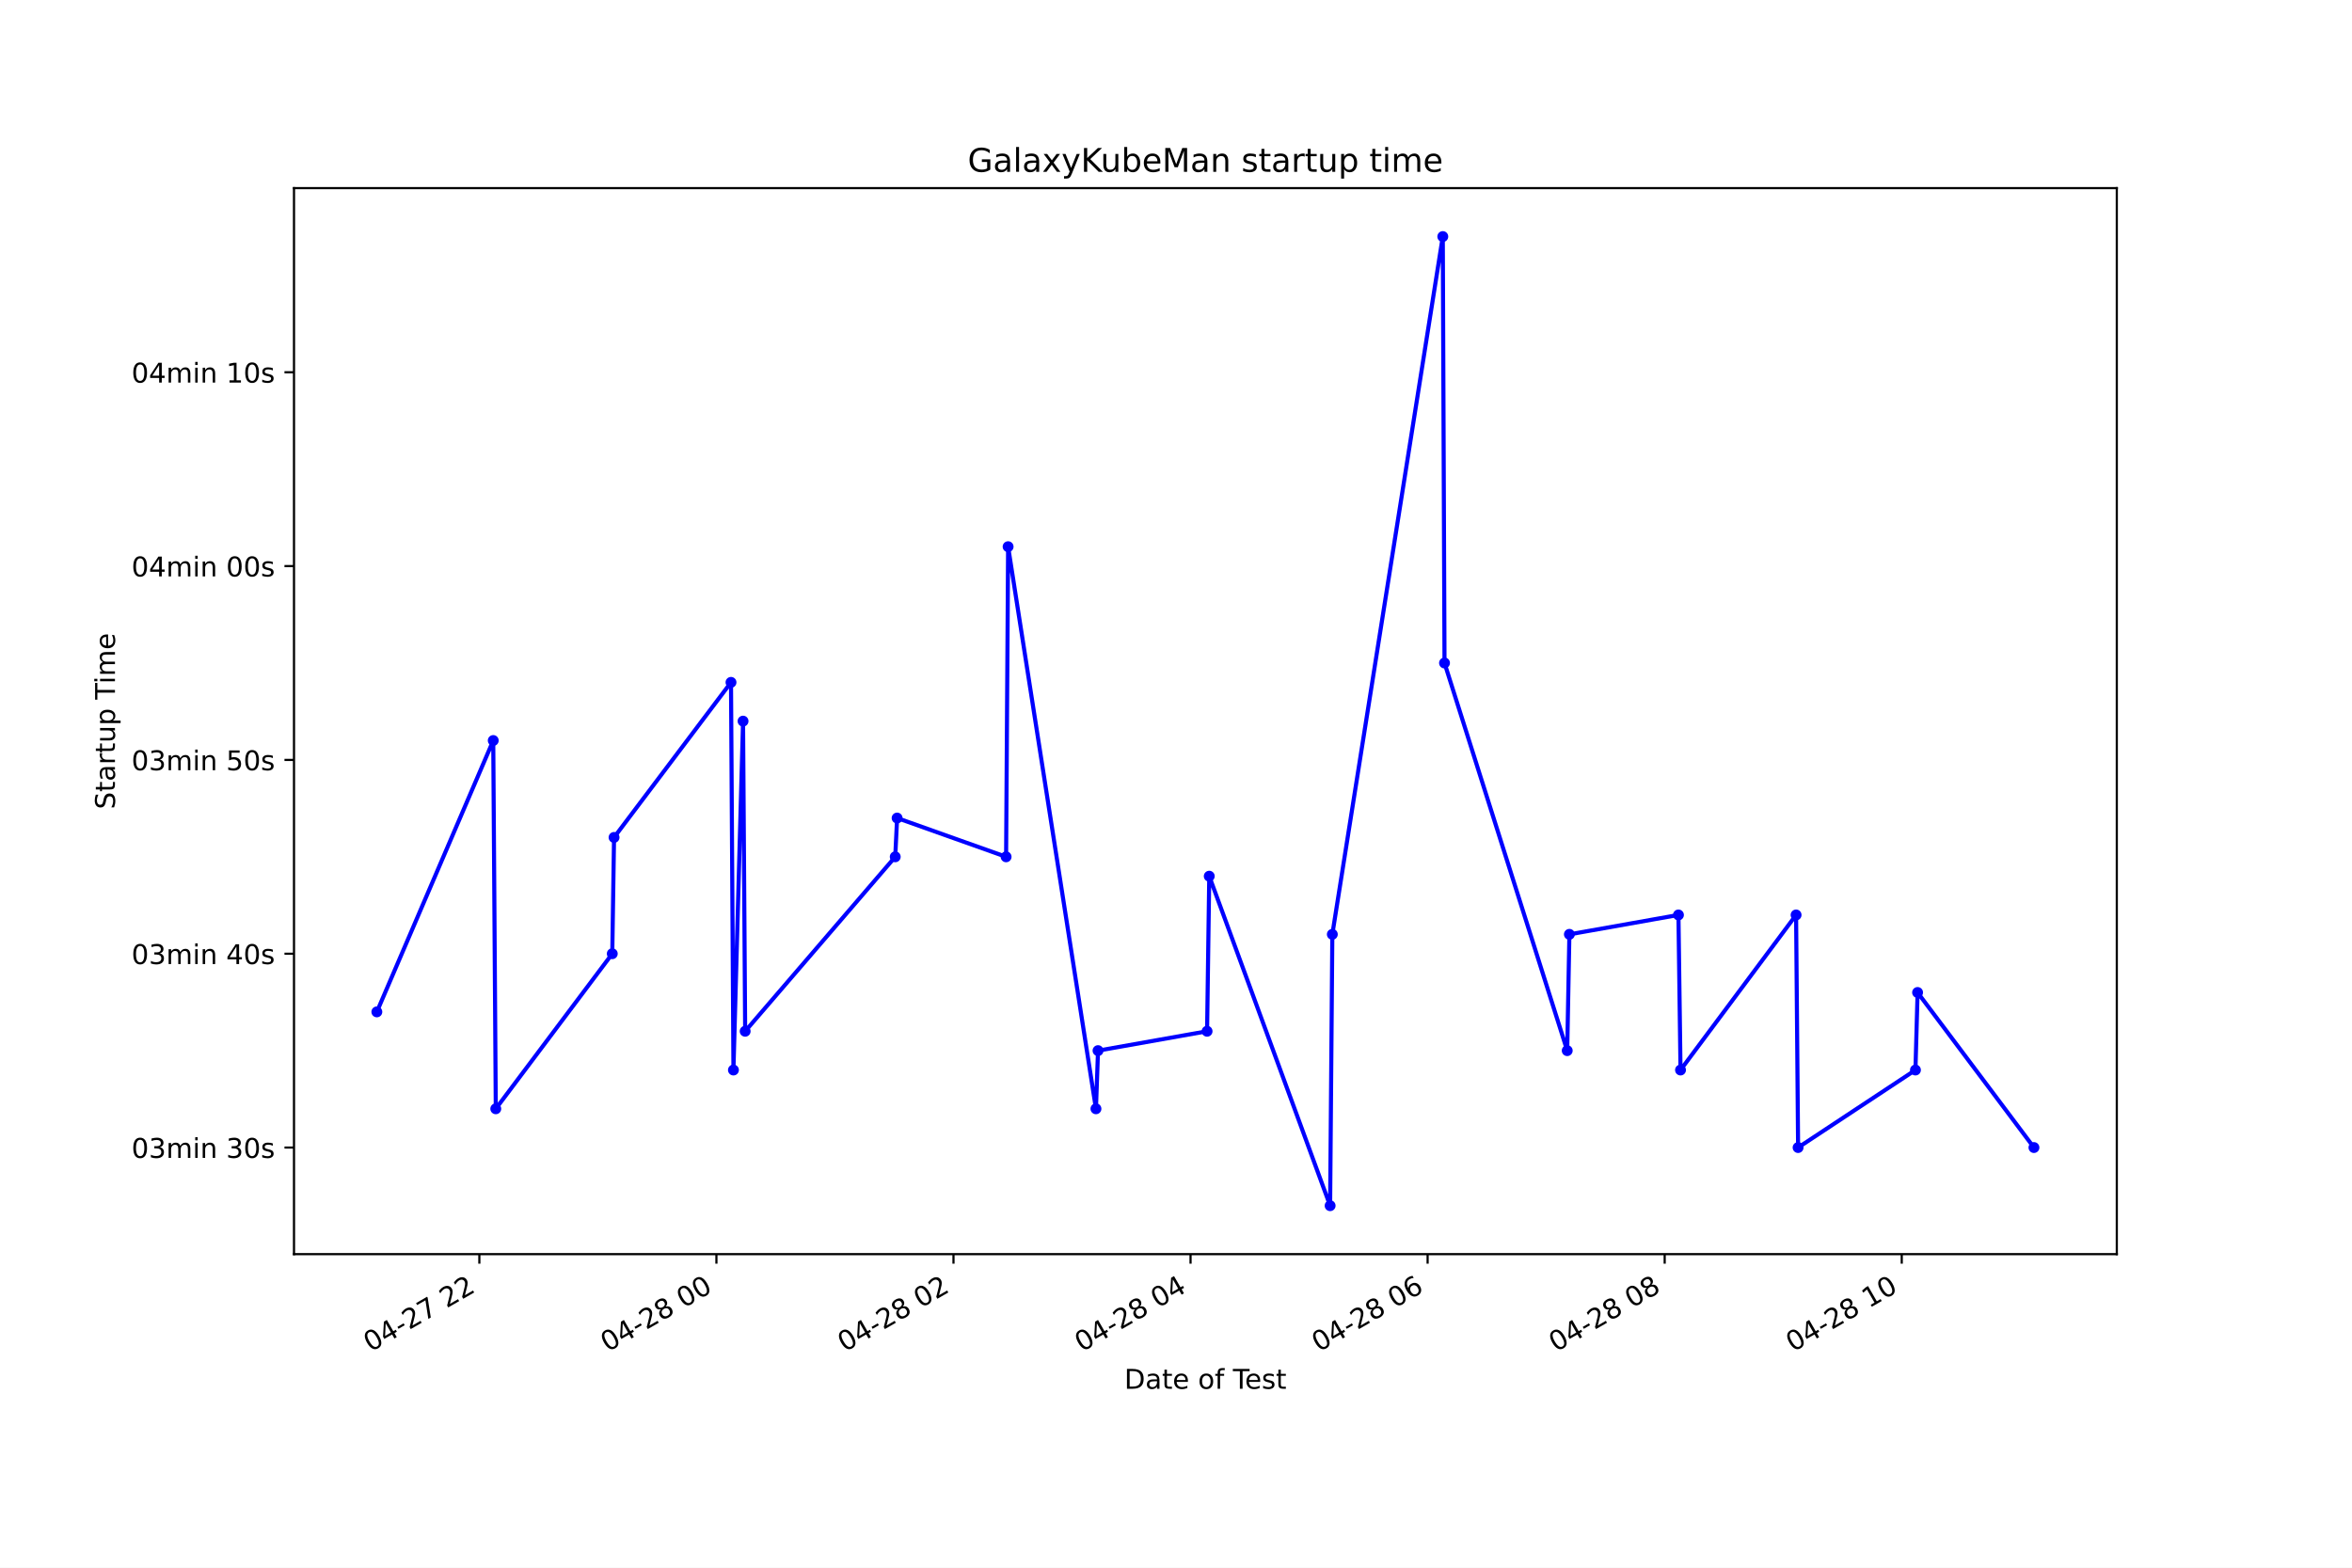
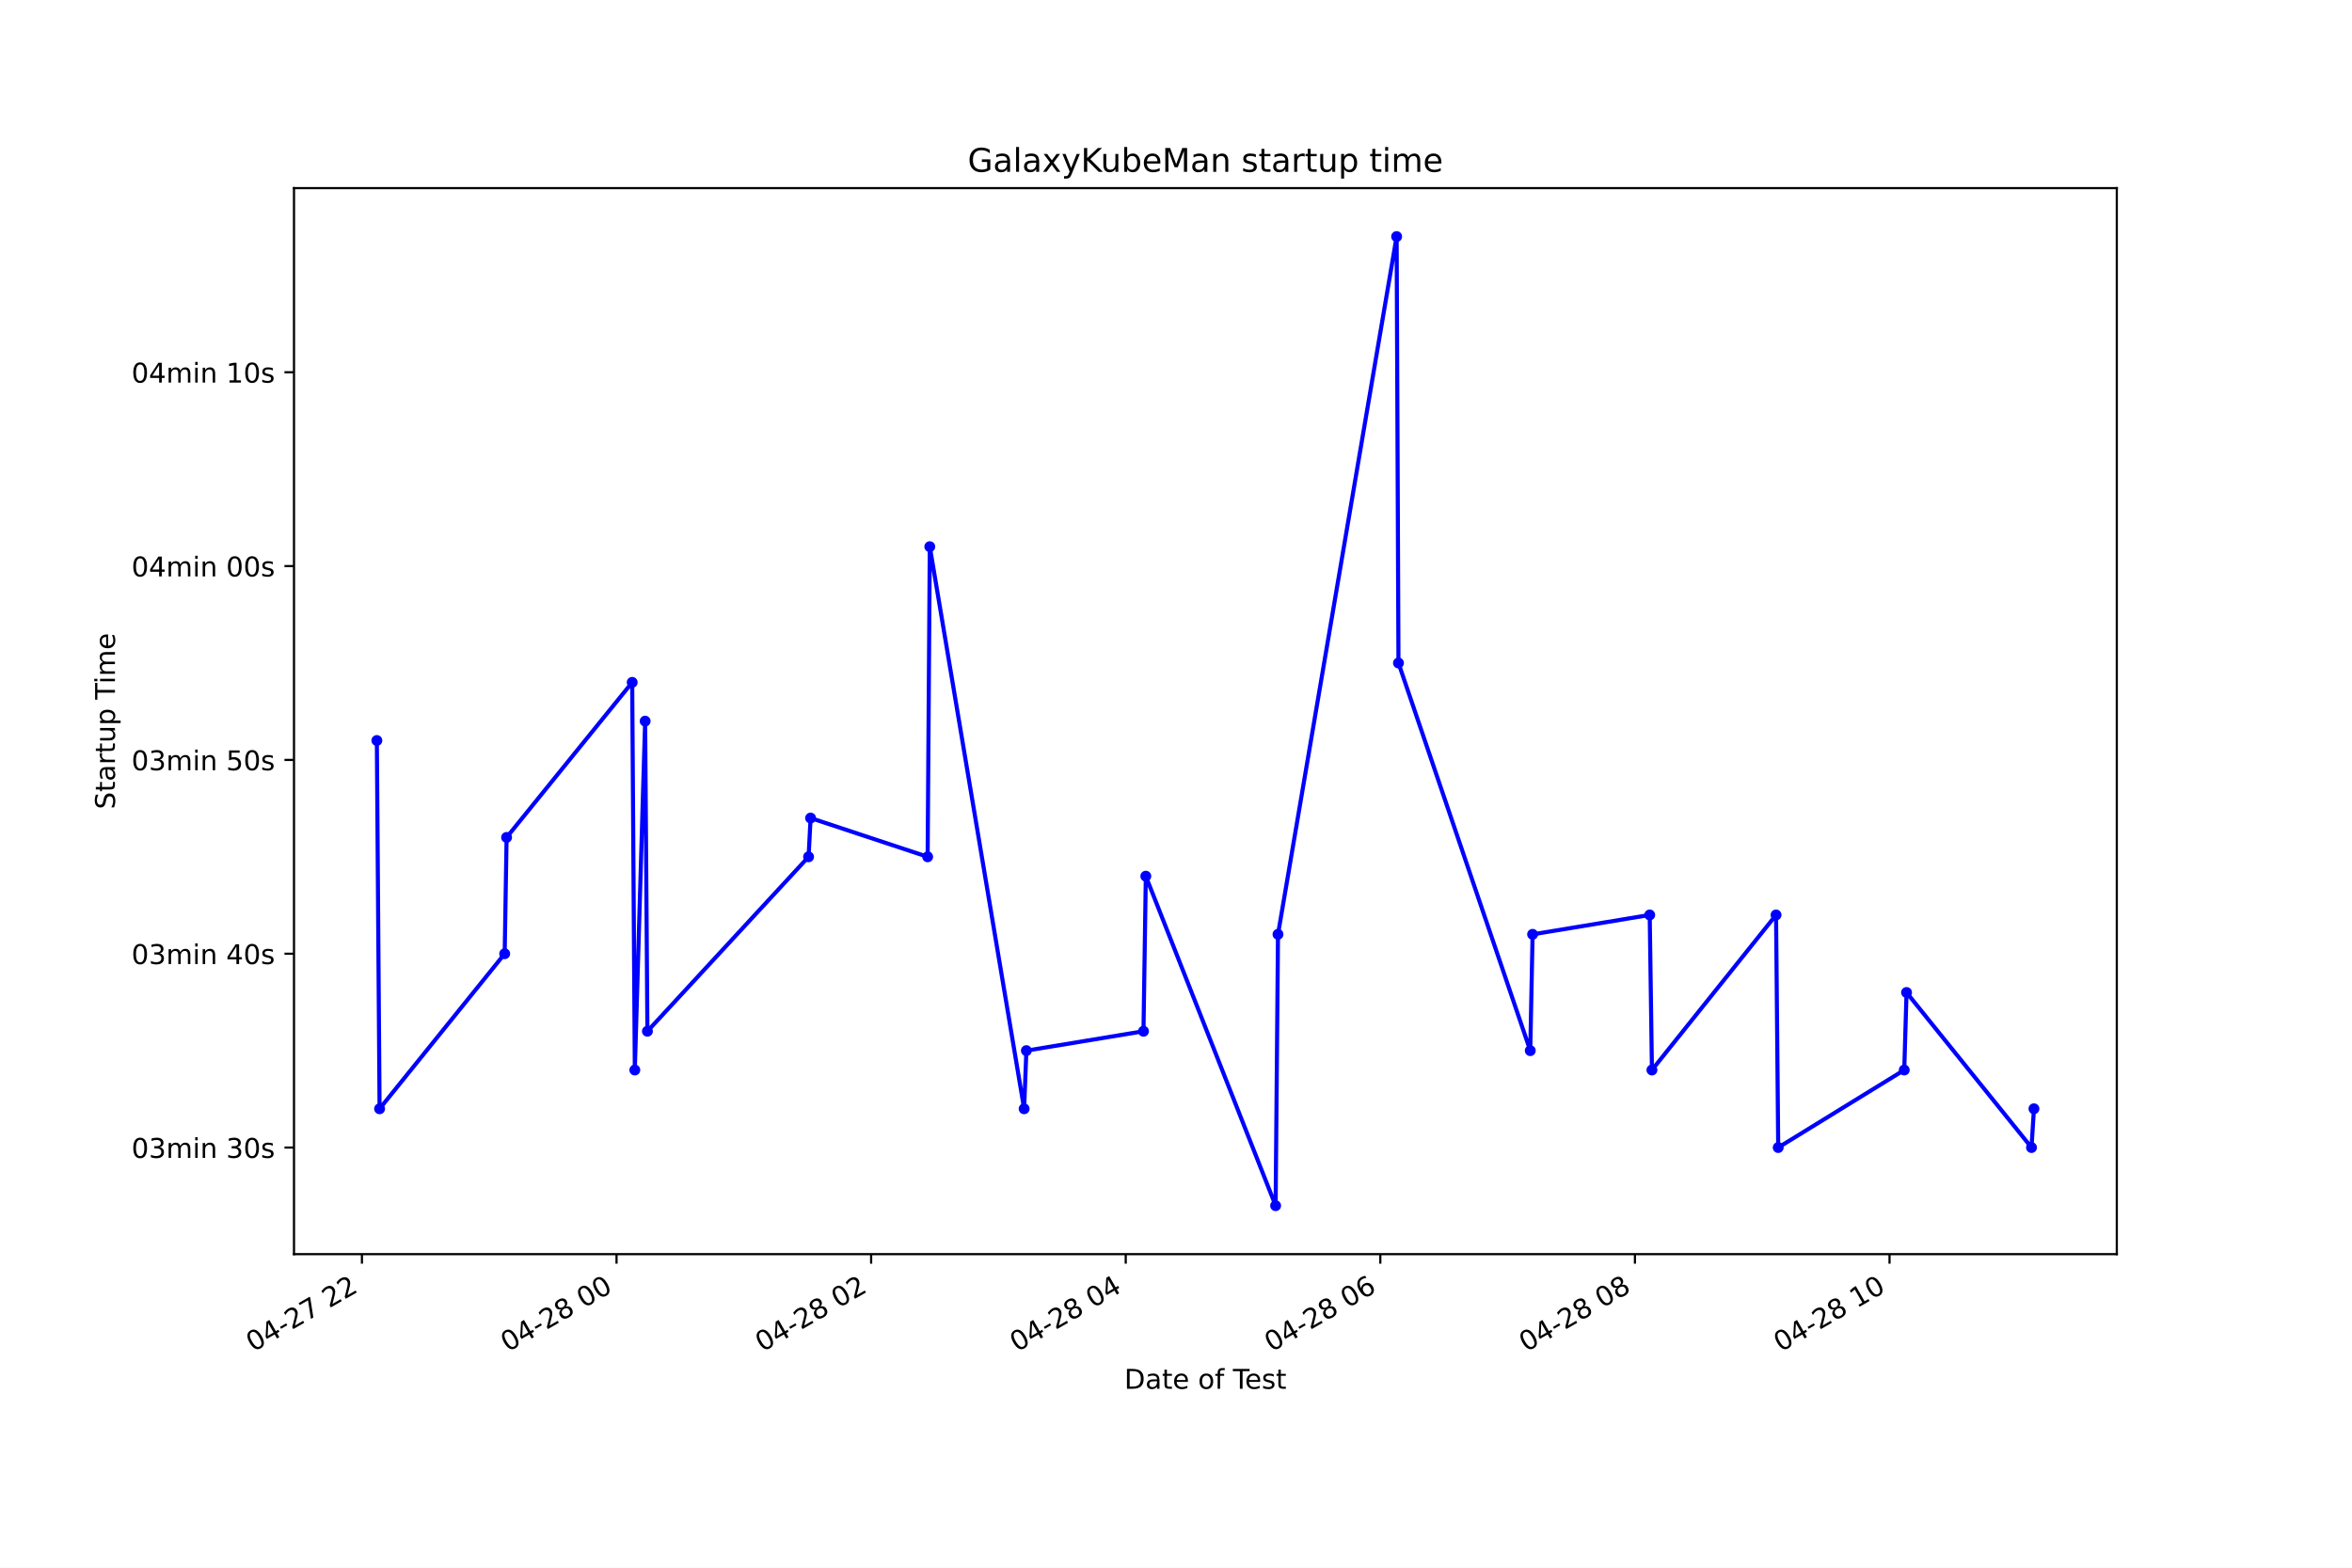
<svg xmlns="http://www.w3.org/2000/svg" xmlns:xlink="http://www.w3.org/1999/xlink" height="576pt" version="1.1" viewBox="0 0 864 576" width="864pt">
  <defs>
    <style type="text/css">*{stroke-linecap:butt;stroke-linejoin:round;}</style>
  </defs>
  <g id="figure_1">
    <g id="patch_1">
      <path d="M 0 576  L 864 576  L 864 0  L 0 0  z " style="fill:#ffffff;" />
    </g>
    <g id="axes_1">
      <g id="patch_2">
        <path d="M 108 460.8  L 777.6 460.8  L 777.6 69.12  L 108 69.12  z " style="fill:#ffffff;" />
      </g>
      <g id="matplotlib.axis_1">
        <g id="xtick_1">
          <g id="line2d_1">
            <defs>
-               <path d="M 0 0  L 0 3.5  " id="m87cd0deaf4" style="stroke:#000000;stroke-width:0.8;" />
+               <path d="M 0 0  L 0 3.5  " id="m4a36a54750" style="stroke:#000000;stroke-width:0.8;" />
            </defs>
            <g>
-               <use style="stroke:#000000;stroke-width:0.8;" x="176.089" xlink:href="#m87cd0deaf4" y="460.8" />
+               <use style="stroke:#000000;stroke-width:0.8;" x="132.955" xlink:href="#m4a36a54750" y="460.8" />
            </g>
          </g>
          <g id="text_1">
-             <g transform="translate(136.1116 496.8609)rotate(-30)scale(0.1 -0.1)">
+             <g transform="translate(92.97752 496.8609)rotate(-30)scale(0.1 -0.1)">
              <defs>
                <path d="M 2034 4250  Q 1547 4250 1301 3770  Q 1056 3291 1056 2328  Q 1056 1369 1301 889  Q 1547 409 2034 409  Q 2525 409 2770 889  Q 3016 1369 3016 2328  Q 3016 3291 2770 3770  Q 2525 4250 2034 4250  z M 2034 4750  Q 2819 4750 3233 4129  Q 3647 3509 3647 2328  Q 3647 1150 3233 529  Q 2819 -91 2034 -91  Q 1250 -91 836 529  Q 422 1150 422 2328  Q 422 3509 836 4129  Q 1250 4750 2034 4750  z " id="DejaVuSans-30" transform="scale(0.015625)" />
                <path d="M 2419 4116  L 825 1625  L 2419 1625  L 2419 4116  z M 2253 4666  L 3047 4666  L 3047 1625  L 3713 1625  L 3713 1100  L 3047 1100  L 3047 0  L 2419 0  L 2419 1100  L 313 1100  L 313 1709  L 2253 4666  z " id="DejaVuSans-34" transform="scale(0.015625)" />
                <path d="M 313 2009  L 1997 2009  L 1997 1497  L 313 1497  L 313 2009  z " id="DejaVuSans-2d" transform="scale(0.015625)" />
                <path d="M 1228 531  L 3431 531  L 3431 0  L 469 0  L 469 531  Q 828 903 1448 1529  Q 2069 2156 2228 2338  Q 2531 2678 2651 2914  Q 2772 3150 2772 3378  Q 2772 3750 2511 3984  Q 2250 4219 1831 4219  Q 1534 4219 1204 4116  Q 875 4013 500 3803  L 500 4441  Q 881 4594 1212 4672  Q 1544 4750 1819 4750  Q 2544 4750 2975 4387  Q 3406 4025 3406 3419  Q 3406 3131 3298 2873  Q 3191 2616 2906 2266  Q 2828 2175 2409 1742  Q 1991 1309 1228 531  z " id="DejaVuSans-32" transform="scale(0.015625)" />
                <path d="M 525 4666  L 3525 4666  L 3525 4397  L 1831 0  L 1172 0  L 2766 4134  L 525 4134  L 525 4666  z " id="DejaVuSans-37" transform="scale(0.015625)" />
                <path id="DejaVuSans-20" transform="scale(0.015625)" />
              </defs>
              <use xlink:href="#DejaVuSans-30" />
              <use x="63.623" xlink:href="#DejaVuSans-34" />
              <use x="127.246" xlink:href="#DejaVuSans-2d" />
              <use x="163.33" xlink:href="#DejaVuSans-32" />
              <use x="226.953" xlink:href="#DejaVuSans-37" />
              <use x="290.576" xlink:href="#DejaVuSans-20" />
              <use x="322.363" xlink:href="#DejaVuSans-32" />
              <use x="385.986" xlink:href="#DejaVuSans-32" />
            </g>
          </g>
        </g>
        <g id="xtick_2">
          <g id="line2d_2">
            <g>
-               <use style="stroke:#000000;stroke-width:0.8;" x="263.174" xlink:href="#m87cd0deaf4" y="460.8" />
+               <use style="stroke:#000000;stroke-width:0.8;" x="226.481" xlink:href="#m4a36a54750" y="460.8" />
            </g>
          </g>
          <g id="text_2">
-             <g transform="translate(223.197 496.8609)rotate(-30)scale(0.1 -0.1)">
+             <g transform="translate(186.504 496.8609)rotate(-30)scale(0.1 -0.1)">
              <defs>
                <path d="M 2034 2216  Q 1584 2216 1326 1975  Q 1069 1734 1069 1313  Q 1069 891 1326 650  Q 1584 409 2034 409  Q 2484 409 2743 651  Q 3003 894 3003 1313  Q 3003 1734 2745 1975  Q 2488 2216 2034 2216  z M 1403 2484  Q 997 2584 770 2862  Q 544 3141 544 3541  Q 544 4100 942 4425  Q 1341 4750 2034 4750  Q 2731 4750 3128 4425  Q 3525 4100 3525 3541  Q 3525 3141 3298 2862  Q 3072 2584 2669 2484  Q 3125 2378 3379 2068  Q 3634 1759 3634 1313  Q 3634 634 3220 271  Q 2806 -91 2034 -91  Q 1263 -91 848 271  Q 434 634 434 1313  Q 434 1759 690 2068  Q 947 2378 1403 2484  z M 1172 3481  Q 1172 3119 1398 2916  Q 1625 2713 2034 2713  Q 2441 2713 2670 2916  Q 2900 3119 2900 3481  Q 2900 3844 2670 4047  Q 2441 4250 2034 4250  Q 1625 4250 1398 4047  Q 1172 3844 1172 3481  z " id="DejaVuSans-38" transform="scale(0.015625)" />
              </defs>
              <use xlink:href="#DejaVuSans-30" />
              <use x="63.623" xlink:href="#DejaVuSans-34" />
              <use x="127.246" xlink:href="#DejaVuSans-2d" />
              <use x="163.33" xlink:href="#DejaVuSans-32" />
              <use x="226.953" xlink:href="#DejaVuSans-38" />
              <use x="290.576" xlink:href="#DejaVuSans-20" />
              <use x="322.363" xlink:href="#DejaVuSans-30" />
              <use x="385.986" xlink:href="#DejaVuSans-30" />
            </g>
          </g>
        </g>
        <g id="xtick_3">
          <g id="line2d_3">
            <g>
-               <use style="stroke:#000000;stroke-width:0.8;" x="350.26" xlink:href="#m87cd0deaf4" y="460.8" />
+               <use style="stroke:#000000;stroke-width:0.8;" x="320.008" xlink:href="#m4a36a54750" y="460.8" />
            </g>
          </g>
          <g id="text_3">
-             <g transform="translate(310.2825 496.8609)rotate(-30)scale(0.1 -0.1)">
+             <g transform="translate(280.0304 496.8609)rotate(-30)scale(0.1 -0.1)">
              <use xlink:href="#DejaVuSans-30" />
              <use x="63.623" xlink:href="#DejaVuSans-34" />
              <use x="127.246" xlink:href="#DejaVuSans-2d" />
              <use x="163.33" xlink:href="#DejaVuSans-32" />
              <use x="226.953" xlink:href="#DejaVuSans-38" />
              <use x="290.576" xlink:href="#DejaVuSans-20" />
              <use x="322.363" xlink:href="#DejaVuSans-30" />
              <use x="385.986" xlink:href="#DejaVuSans-32" />
            </g>
          </g>
        </g>
        <g id="xtick_4">
          <g id="line2d_4">
            <g>
-               <use style="stroke:#000000;stroke-width:0.8;" x="437.345" xlink:href="#m87cd0deaf4" y="460.8" />
+               <use style="stroke:#000000;stroke-width:0.8;" x="413.534" xlink:href="#m4a36a54750" y="460.8" />
            </g>
          </g>
          <g id="text_4">
-             <g transform="translate(397.3679 496.8609)rotate(-30)scale(0.1 -0.1)">
+             <g transform="translate(373.5569 496.8609)rotate(-30)scale(0.1 -0.1)">
              <use xlink:href="#DejaVuSans-30" />
              <use x="63.623" xlink:href="#DejaVuSans-34" />
              <use x="127.246" xlink:href="#DejaVuSans-2d" />
              <use x="163.33" xlink:href="#DejaVuSans-32" />
              <use x="226.953" xlink:href="#DejaVuSans-38" />
              <use x="290.576" xlink:href="#DejaVuSans-20" />
              <use x="322.363" xlink:href="#DejaVuSans-30" />
              <use x="385.986" xlink:href="#DejaVuSans-34" />
            </g>
          </g>
        </g>
        <g id="xtick_5">
          <g id="line2d_5">
            <g>
-               <use style="stroke:#000000;stroke-width:0.8;" x="524.431" xlink:href="#m87cd0deaf4" y="460.8" />
+               <use style="stroke:#000000;stroke-width:0.8;" x="507.06" xlink:href="#m4a36a54750" y="460.8" />
            </g>
          </g>
          <g id="text_5">
-             <g transform="translate(484.4534 496.8609)rotate(-30)scale(0.1 -0.1)">
+             <g transform="translate(467.0833 496.8609)rotate(-30)scale(0.1 -0.1)">
              <defs>
                <path d="M 2113 2584  Q 1688 2584 1439 2293  Q 1191 2003 1191 1497  Q 1191 994 1439 701  Q 1688 409 2113 409  Q 2538 409 2786 701  Q 3034 994 3034 1497  Q 3034 2003 2786 2293  Q 2538 2584 2113 2584  z M 3366 4563  L 3366 3988  Q 3128 4100 2886 4159  Q 2644 4219 2406 4219  Q 1781 4219 1451 3797  Q 1122 3375 1075 2522  Q 1259 2794 1537 2939  Q 1816 3084 2150 3084  Q 2853 3084 3261 2657  Q 3669 2231 3669 1497  Q 3669 778 3244 343  Q 2819 -91 2113 -91  Q 1303 -91 875 529  Q 447 1150 447 2328  Q 447 3434 972 4092  Q 1497 4750 2381 4750  Q 2619 4750 2861 4703  Q 3103 4656 3366 4563  z " id="DejaVuSans-36" transform="scale(0.015625)" />
              </defs>
              <use xlink:href="#DejaVuSans-30" />
              <use x="63.623" xlink:href="#DejaVuSans-34" />
              <use x="127.246" xlink:href="#DejaVuSans-2d" />
              <use x="163.33" xlink:href="#DejaVuSans-32" />
              <use x="226.953" xlink:href="#DejaVuSans-38" />
              <use x="290.576" xlink:href="#DejaVuSans-20" />
              <use x="322.363" xlink:href="#DejaVuSans-30" />
              <use x="385.986" xlink:href="#DejaVuSans-36" />
            </g>
          </g>
        </g>
        <g id="xtick_6">
          <g id="line2d_6">
            <g>
-               <use style="stroke:#000000;stroke-width:0.8;" x="611.516" xlink:href="#m87cd0deaf4" y="460.8" />
+               <use style="stroke:#000000;stroke-width:0.8;" x="600.587" xlink:href="#m4a36a54750" y="460.8" />
            </g>
          </g>
          <g id="text_6">
-             <g transform="translate(571.5388 496.8609)rotate(-30)scale(0.1 -0.1)">
+             <g transform="translate(560.6098 496.8609)rotate(-30)scale(0.1 -0.1)">
              <use xlink:href="#DejaVuSans-30" />
              <use x="63.623" xlink:href="#DejaVuSans-34" />
              <use x="127.246" xlink:href="#DejaVuSans-2d" />
              <use x="163.33" xlink:href="#DejaVuSans-32" />
              <use x="226.953" xlink:href="#DejaVuSans-38" />
              <use x="290.576" xlink:href="#DejaVuSans-20" />
              <use x="322.363" xlink:href="#DejaVuSans-30" />
              <use x="385.986" xlink:href="#DejaVuSans-38" />
            </g>
          </g>
        </g>
        <g id="xtick_7">
          <g id="line2d_7">
            <g>
-               <use style="stroke:#000000;stroke-width:0.8;" x="698.601" xlink:href="#m87cd0deaf4" y="460.8" />
+               <use style="stroke:#000000;stroke-width:0.8;" x="694.113" xlink:href="#m4a36a54750" y="460.8" />
            </g>
          </g>
          <g id="text_7">
-             <g transform="translate(658.6242 496.8609)rotate(-30)scale(0.1 -0.1)">
+             <g transform="translate(654.1362 496.8609)rotate(-30)scale(0.1 -0.1)">
              <defs>
                <path d="M 794 531  L 1825 531  L 1825 4091  L 703 3866  L 703 4441  L 1819 4666  L 2450 4666  L 2450 531  L 3481 531  L 3481 0  L 794 0  L 794 531  z " id="DejaVuSans-31" transform="scale(0.015625)" />
              </defs>
              <use xlink:href="#DejaVuSans-30" />
              <use x="63.623" xlink:href="#DejaVuSans-34" />
              <use x="127.246" xlink:href="#DejaVuSans-2d" />
              <use x="163.33" xlink:href="#DejaVuSans-32" />
              <use x="226.953" xlink:href="#DejaVuSans-38" />
              <use x="290.576" xlink:href="#DejaVuSans-20" />
              <use x="322.363" xlink:href="#DejaVuSans-31" />
              <use x="385.986" xlink:href="#DejaVuSans-30" />
            </g>
          </g>
        </g>
        <g id="text_8">
          <g transform="translate(413.0063 510.2604)scale(0.1 -0.1)">
            <defs>
              <path d="M 1259 4147  L 1259 519  L 2022 519  Q 2988 519 3436 956  Q 3884 1394 3884 2338  Q 3884 3275 3436 3711  Q 2988 4147 2022 4147  L 1259 4147  z M 628 4666  L 1925 4666  Q 3281 4666 3915 4102  Q 4550 3538 4550 2338  Q 4550 1131 3912 565  Q 3275 0 1925 0  L 628 0  L 628 4666  z " id="DejaVuSans-44" transform="scale(0.015625)" />
              <path d="M 2194 1759  Q 1497 1759 1228 1600  Q 959 1441 959 1056  Q 959 750 1161 570  Q 1363 391 1709 391  Q 2188 391 2477 730  Q 2766 1069 2766 1631  L 2766 1759  L 2194 1759  z M 3341 1997  L 3341 0  L 2766 0  L 2766 531  Q 2569 213 2275 61  Q 1981 -91 1556 -91  Q 1019 -91 701 211  Q 384 513 384 1019  Q 384 1609 779 1909  Q 1175 2209 1959 2209  L 2766 2209  L 2766 2266  Q 2766 2663 2505 2880  Q 2244 3097 1772 3097  Q 1472 3097 1187 3025  Q 903 2953 641 2809  L 641 3341  Q 956 3463 1253 3523  Q 1550 3584 1831 3584  Q 2591 3584 2966 3190  Q 3341 2797 3341 1997  z " id="DejaVuSans-61" transform="scale(0.015625)" />
              <path d="M 1172 4494  L 1172 3500  L 2356 3500  L 2356 3053  L 1172 3053  L 1172 1153  Q 1172 725 1289 603  Q 1406 481 1766 481  L 2356 481  L 2356 0  L 1766 0  Q 1100 0 847 248  Q 594 497 594 1153  L 594 3053  L 172 3053  L 172 3500  L 594 3500  L 594 4494  L 1172 4494  z " id="DejaVuSans-74" transform="scale(0.015625)" />
              <path d="M 3597 1894  L 3597 1613  L 953 1613  Q 991 1019 1311 708  Q 1631 397 2203 397  Q 2534 397 2845 478  Q 3156 559 3463 722  L 3463 178  Q 3153 47 2828 -22  Q 2503 -91 2169 -91  Q 1331 -91 842 396  Q 353 884 353 1716  Q 353 2575 817 3079  Q 1281 3584 2069 3584  Q 2775 3584 3186 3129  Q 3597 2675 3597 1894  z M 3022 2063  Q 3016 2534 2758 2815  Q 2500 3097 2075 3097  Q 1594 3097 1305 2825  Q 1016 2553 972 2059  L 3022 2063  z " id="DejaVuSans-65" transform="scale(0.015625)" />
              <path d="M 1959 3097  Q 1497 3097 1228 2736  Q 959 2375 959 1747  Q 959 1119 1226 758  Q 1494 397 1959 397  Q 2419 397 2687 759  Q 2956 1122 2956 1747  Q 2956 2369 2687 2733  Q 2419 3097 1959 3097  z M 1959 3584  Q 2709 3584 3137 3096  Q 3566 2609 3566 1747  Q 3566 888 3137 398  Q 2709 -91 1959 -91  Q 1206 -91 779 398  Q 353 888 353 1747  Q 353 2609 779 3096  Q 1206 3584 1959 3584  z " id="DejaVuSans-6f" transform="scale(0.015625)" />
              <path d="M 2375 4863  L 2375 4384  L 1825 4384  Q 1516 4384 1395 4259  Q 1275 4134 1275 3809  L 1275 3500  L 2222 3500  L 2222 3053  L 1275 3053  L 1275 0  L 697 0  L 697 3053  L 147 3053  L 147 3500  L 697 3500  L 697 3744  Q 697 4328 969 4595  Q 1241 4863 1831 4863  L 2375 4863  z " id="DejaVuSans-66" transform="scale(0.015625)" />
              <path d="M -19 4666  L 3928 4666  L 3928 4134  L 2272 4134  L 2272 0  L 1638 0  L 1638 4134  L -19 4134  L -19 4666  z " id="DejaVuSans-54" transform="scale(0.015625)" />
              <path d="M 2834 3397  L 2834 2853  Q 2591 2978 2328 3040  Q 2066 3103 1784 3103  Q 1356 3103 1142 2972  Q 928 2841 928 2578  Q 928 2378 1081 2264  Q 1234 2150 1697 2047  L 1894 2003  Q 2506 1872 2764 1633  Q 3022 1394 3022 966  Q 3022 478 2636 193  Q 2250 -91 1575 -91  Q 1294 -91 989 -36  Q 684 19 347 128  L 347 722  Q 666 556 975 473  Q 1284 391 1588 391  Q 1994 391 2212 530  Q 2431 669 2431 922  Q 2431 1156 2273 1281  Q 2116 1406 1581 1522  L 1381 1569  Q 847 1681 609 1914  Q 372 2147 372 2553  Q 372 3047 722 3315  Q 1072 3584 1716 3584  Q 2034 3584 2315 3537  Q 2597 3491 2834 3397  z " id="DejaVuSans-73" transform="scale(0.015625)" />
            </defs>
            <use xlink:href="#DejaVuSans-44" />
            <use x="77.002" xlink:href="#DejaVuSans-61" />
            <use x="138.281" xlink:href="#DejaVuSans-74" />
            <use x="177.49" xlink:href="#DejaVuSans-65" />
            <use x="239.014" xlink:href="#DejaVuSans-20" />
            <use x="270.801" xlink:href="#DejaVuSans-6f" />
            <use x="331.982" xlink:href="#DejaVuSans-66" />
            <use x="367.188" xlink:href="#DejaVuSans-20" />
            <use x="398.975" xlink:href="#DejaVuSans-54" />
            <use x="443.059" xlink:href="#DejaVuSans-65" />
            <use x="504.582" xlink:href="#DejaVuSans-73" />
            <use x="556.682" xlink:href="#DejaVuSans-74" />
          </g>
        </g>
      </g>
      <g id="matplotlib.axis_2">
        <g id="ytick_1">
          <g id="line2d_8">
            <defs>
-               <path d="M 0 0  L -3.5 0  " id="mfc1b7e62da" style="stroke:#000000;stroke-width:0.8;" />
+               <path d="M 0 0  L -3.5 0  " id="m8f77894a50" style="stroke:#000000;stroke-width:0.8;" />
            </defs>
            <g>
-               <use style="stroke:#000000;stroke-width:0.8;" x="108" xlink:href="#mfc1b7e62da" y="421.632" />
+               <use style="stroke:#000000;stroke-width:0.8;" x="108" xlink:href="#m8f77894a50" y="421.632" />
            </g>
          </g>
          <g id="text_9">
            <g transform="translate(48.30625 425.4312)scale(0.1 -0.1)">
              <defs>
                <path d="M 2597 2516  Q 3050 2419 3304 2112  Q 3559 1806 3559 1356  Q 3559 666 3084 287  Q 2609 -91 1734 -91  Q 1441 -91 1130 -33  Q 819 25 488 141  L 488 750  Q 750 597 1062 519  Q 1375 441 1716 441  Q 2309 441 2620 675  Q 2931 909 2931 1356  Q 2931 1769 2642 2001  Q 2353 2234 1838 2234  L 1294 2234  L 1294 2753  L 1863 2753  Q 2328 2753 2575 2939  Q 2822 3125 2822 3475  Q 2822 3834 2567 4026  Q 2313 4219 1838 4219  Q 1578 4219 1281 4162  Q 984 4106 628 3988  L 628 4550  Q 988 4650 1302 4700  Q 1616 4750 1894 4750  Q 2613 4750 3031 4423  Q 3450 4097 3450 3541  Q 3450 3153 3228 2886  Q 3006 2619 2597 2516  z " id="DejaVuSans-33" transform="scale(0.015625)" />
                <path d="M 3328 2828  Q 3544 3216 3844 3400  Q 4144 3584 4550 3584  Q 5097 3584 5394 3201  Q 5691 2819 5691 2113  L 5691 0  L 5113 0  L 5113 2094  Q 5113 2597 4934 2840  Q 4756 3084 4391 3084  Q 3944 3084 3684 2787  Q 3425 2491 3425 1978  L 3425 0  L 2847 0  L 2847 2094  Q 2847 2600 2669 2842  Q 2491 3084 2119 3084  Q 1678 3084 1418 2786  Q 1159 2488 1159 1978  L 1159 0  L 581 0  L 581 3500  L 1159 3500  L 1159 2956  Q 1356 3278 1631 3431  Q 1906 3584 2284 3584  Q 2666 3584 2933 3390  Q 3200 3197 3328 2828  z " id="DejaVuSans-6d" transform="scale(0.015625)" />
                <path d="M 603 3500  L 1178 3500  L 1178 0  L 603 0  L 603 3500  z M 603 4863  L 1178 4863  L 1178 4134  L 603 4134  L 603 4863  z " id="DejaVuSans-69" transform="scale(0.015625)" />
                <path d="M 3513 2113  L 3513 0  L 2938 0  L 2938 2094  Q 2938 2591 2744 2837  Q 2550 3084 2163 3084  Q 1697 3084 1428 2787  Q 1159 2491 1159 1978  L 1159 0  L 581 0  L 581 3500  L 1159 3500  L 1159 2956  Q 1366 3272 1645 3428  Q 1925 3584 2291 3584  Q 2894 3584 3203 3211  Q 3513 2838 3513 2113  z " id="DejaVuSans-6e" transform="scale(0.015625)" />
              </defs>
              <use xlink:href="#DejaVuSans-30" />
              <use x="63.623" xlink:href="#DejaVuSans-33" />
              <use x="127.246" xlink:href="#DejaVuSans-6d" />
              <use x="224.658" xlink:href="#DejaVuSans-69" />
              <use x="252.441" xlink:href="#DejaVuSans-6e" />
              <use x="315.82" xlink:href="#DejaVuSans-20" />
              <use x="347.607" xlink:href="#DejaVuSans-33" />
              <use x="411.23" xlink:href="#DejaVuSans-30" />
              <use x="474.854" xlink:href="#DejaVuSans-73" />
            </g>
          </g>
        </g>
        <g id="ytick_2">
          <g id="line2d_9">
            <g>
-               <use style="stroke:#000000;stroke-width:0.8;" x="108" xlink:href="#mfc1b7e62da" y="350.417" />
+               <use style="stroke:#000000;stroke-width:0.8;" x="108" xlink:href="#m8f77894a50" y="350.417" />
            </g>
          </g>
          <g id="text_10">
            <g transform="translate(48.30625 354.2167)scale(0.1 -0.1)">
              <use xlink:href="#DejaVuSans-30" />
              <use x="63.623" xlink:href="#DejaVuSans-33" />
              <use x="127.246" xlink:href="#DejaVuSans-6d" />
              <use x="224.658" xlink:href="#DejaVuSans-69" />
              <use x="252.441" xlink:href="#DejaVuSans-6e" />
              <use x="315.82" xlink:href="#DejaVuSans-20" />
              <use x="347.607" xlink:href="#DejaVuSans-34" />
              <use x="411.23" xlink:href="#DejaVuSans-30" />
              <use x="474.854" xlink:href="#DejaVuSans-73" />
            </g>
          </g>
        </g>
        <g id="ytick_3">
          <g id="line2d_10">
            <g>
-               <use style="stroke:#000000;stroke-width:0.8;" x="108" xlink:href="#mfc1b7e62da" y="279.203" />
+               <use style="stroke:#000000;stroke-width:0.8;" x="108" xlink:href="#m8f77894a50" y="279.203" />
            </g>
          </g>
          <g id="text_11">
            <g transform="translate(48.30625 283.0021)scale(0.1 -0.1)">
              <defs>
                <path d="M 691 4666  L 3169 4666  L 3169 4134  L 1269 4134  L 1269 2991  Q 1406 3038 1543 3061  Q 1681 3084 1819 3084  Q 2600 3084 3056 2656  Q 3513 2228 3513 1497  Q 3513 744 3044 326  Q 2575 -91 1722 -91  Q 1428 -91 1123 -41  Q 819 9 494 109  L 494 744  Q 775 591 1075 516  Q 1375 441 1709 441  Q 2250 441 2565 725  Q 2881 1009 2881 1497  Q 2881 1984 2565 2268  Q 2250 2553 1709 2553  Q 1456 2553 1204 2497  Q 953 2441 691 2322  L 691 4666  z " id="DejaVuSans-35" transform="scale(0.015625)" />
              </defs>
              <use xlink:href="#DejaVuSans-30" />
              <use x="63.623" xlink:href="#DejaVuSans-33" />
              <use x="127.246" xlink:href="#DejaVuSans-6d" />
              <use x="224.658" xlink:href="#DejaVuSans-69" />
              <use x="252.441" xlink:href="#DejaVuSans-6e" />
              <use x="315.82" xlink:href="#DejaVuSans-20" />
              <use x="347.607" xlink:href="#DejaVuSans-35" />
              <use x="411.23" xlink:href="#DejaVuSans-30" />
              <use x="474.854" xlink:href="#DejaVuSans-73" />
            </g>
          </g>
        </g>
        <g id="ytick_4">
          <g id="line2d_11">
            <g>
-               <use style="stroke:#000000;stroke-width:0.8;" x="108" xlink:href="#mfc1b7e62da" y="207.988" />
+               <use style="stroke:#000000;stroke-width:0.8;" x="108" xlink:href="#m8f77894a50" y="207.988" />
            </g>
          </g>
          <g id="text_12">
            <g transform="translate(48.30625 211.7876)scale(0.1 -0.1)">
              <use xlink:href="#DejaVuSans-30" />
              <use x="63.623" xlink:href="#DejaVuSans-34" />
              <use x="127.246" xlink:href="#DejaVuSans-6d" />
              <use x="224.658" xlink:href="#DejaVuSans-69" />
              <use x="252.441" xlink:href="#DejaVuSans-6e" />
              <use x="315.82" xlink:href="#DejaVuSans-20" />
              <use x="347.607" xlink:href="#DejaVuSans-30" />
              <use x="411.23" xlink:href="#DejaVuSans-30" />
              <use x="474.854" xlink:href="#DejaVuSans-73" />
            </g>
          </g>
        </g>
        <g id="ytick_5">
          <g id="line2d_12">
            <g>
-               <use style="stroke:#000000;stroke-width:0.8;" x="108" xlink:href="#mfc1b7e62da" y="136.774" />
+               <use style="stroke:#000000;stroke-width:0.8;" x="108" xlink:href="#m8f77894a50" y="136.774" />
            </g>
          </g>
          <g id="text_13">
            <g transform="translate(48.30625 140.573)scale(0.1 -0.1)">
              <use xlink:href="#DejaVuSans-30" />
              <use x="63.623" xlink:href="#DejaVuSans-34" />
              <use x="127.246" xlink:href="#DejaVuSans-6d" />
              <use x="224.658" xlink:href="#DejaVuSans-69" />
              <use x="252.441" xlink:href="#DejaVuSans-6e" />
              <use x="315.82" xlink:href="#DejaVuSans-20" />
              <use x="347.607" xlink:href="#DejaVuSans-31" />
              <use x="411.23" xlink:href="#DejaVuSans-30" />
              <use x="474.854" xlink:href="#DejaVuSans-73" />
            </g>
          </g>
        </g>
        <g id="text_14">
          <g transform="translate(42.22656 297.3397)rotate(-90)scale(0.1 -0.1)">
            <defs>
              <path d="M 3425 4513  L 3425 3897  Q 3066 4069 2747 4153  Q 2428 4238 2131 4238  Q 1616 4238 1336 4038  Q 1056 3838 1056 3469  Q 1056 3159 1242 3001  Q 1428 2844 1947 2747  L 2328 2669  Q 3034 2534 3370 2195  Q 3706 1856 3706 1288  Q 3706 609 3251 259  Q 2797 -91 1919 -91  Q 1588 -91 1214 -16  Q 841 59 441 206  L 441 856  Q 825 641 1194 531  Q 1563 422 1919 422  Q 2459 422 2753 634  Q 3047 847 3047 1241  Q 3047 1584 2836 1778  Q 2625 1972 2144 2069  L 1759 2144  Q 1053 2284 737 2584  Q 422 2884 422 3419  Q 422 4038 858 4394  Q 1294 4750 2059 4750  Q 2388 4750 2728 4690  Q 3069 4631 3425 4513  z " id="DejaVuSans-53" transform="scale(0.015625)" />
              <path d="M 2631 2963  Q 2534 3019 2420 3045  Q 2306 3072 2169 3072  Q 1681 3072 1420 2755  Q 1159 2438 1159 1844  L 1159 0  L 581 0  L 581 3500  L 1159 3500  L 1159 2956  Q 1341 3275 1631 3429  Q 1922 3584 2338 3584  Q 2397 3584 2469 3576  Q 2541 3569 2628 3553  L 2631 2963  z " id="DejaVuSans-72" transform="scale(0.015625)" />
              <path d="M 544 1381  L 544 3500  L 1119 3500  L 1119 1403  Q 1119 906 1312 657  Q 1506 409 1894 409  Q 2359 409 2629 706  Q 2900 1003 2900 1516  L 2900 3500  L 3475 3500  L 3475 0  L 2900 0  L 2900 538  Q 2691 219 2414 64  Q 2138 -91 1772 -91  Q 1169 -91 856 284  Q 544 659 544 1381  z M 1991 3584  L 1991 3584  z " id="DejaVuSans-75" transform="scale(0.015625)" />
              <path d="M 1159 525  L 1159 -1331  L 581 -1331  L 581 3500  L 1159 3500  L 1159 2969  Q 1341 3281 1617 3432  Q 1894 3584 2278 3584  Q 2916 3584 3314 3078  Q 3713 2572 3713 1747  Q 3713 922 3314 415  Q 2916 -91 2278 -91  Q 1894 -91 1617 61  Q 1341 213 1159 525  z M 3116 1747  Q 3116 2381 2855 2742  Q 2594 3103 2138 3103  Q 1681 3103 1420 2742  Q 1159 2381 1159 1747  Q 1159 1113 1420 752  Q 1681 391 2138 391  Q 2594 391 2855 752  Q 3116 1113 3116 1747  z " id="DejaVuSans-70" transform="scale(0.015625)" />
            </defs>
            <use xlink:href="#DejaVuSans-53" />
            <use x="63.477" xlink:href="#DejaVuSans-74" />
            <use x="102.686" xlink:href="#DejaVuSans-61" />
            <use x="163.965" xlink:href="#DejaVuSans-72" />
            <use x="205.078" xlink:href="#DejaVuSans-74" />
            <use x="244.287" xlink:href="#DejaVuSans-75" />
            <use x="307.666" xlink:href="#DejaVuSans-70" />
            <use x="371.143" xlink:href="#DejaVuSans-20" />
            <use x="402.93" xlink:href="#DejaVuSans-54" />
            <use x="460.889" xlink:href="#DejaVuSans-69" />
            <use x="488.672" xlink:href="#DejaVuSans-6d" />
            <use x="586.084" xlink:href="#DejaVuSans-65" />
          </g>
        </g>
      </g>
      <g id="line2d_13">
-         <path clip-path="url(#pd3b709b3af)" d="M 747.164 421.632  L 704.419 364.66  L 703.633 393.146  L 660.526 421.632  L 659.788 336.175  L 617.334 393.146  L 616.572 336.175  L 576.512 343.296  L 575.714 386.025  L 530.635 243.596  L 530.006 86.924  L 489.427 343.296  L 488.617 442.996  L 444.215 321.932  L 443.417 378.903  L 403.358 386.025  L 402.596 407.389  L 370.326 200.867  L 369.588 314.81  L 329.553 300.567  L 328.863 314.81  L 273.733 378.903  L 272.959 264.96  L 269.427 393.146  L 268.532 250.717  L 225.57 307.689  L 224.917 350.417  L 182.124 407.389  L 181.193 272.081  L 138.436 371.782  " style="fill:none;stroke:#0000ff;stroke-linecap:square;stroke-width:1.5;" />
+         <path clip-path="url(#p8b4f2b752a)" d="M 747.164 407.389  L 746.267 421.632  L 700.361 364.66  L 699.517 393.146  L 653.222 421.632  L 652.429 336.175  L 606.835 393.146  L 606.017 336.175  L 562.994 343.296  L 562.137 386.025  L 513.724 243.596  L 513.049 86.924  L 469.468 343.296  L 468.598 442.996  L 420.912 321.932  L 420.055 378.903  L 377.033 386.025  L 376.214 407.389  L 341.558 200.867  L 340.765 314.81  L 297.769 300.567  L 297.029 314.81  L 237.821 378.903  L 236.99 264.96  L 233.197 393.146  L 232.236 250.717  L 186.096 307.689  L 185.394 350.417  L 139.437 407.389  L 138.436 272.081  " style="fill:none;stroke:#0000ff;stroke-linecap:square;stroke-width:1.5;" />
        <defs>
-           <path d="M 0 1.5  C 0.398 1.5 0.779 1.342 1.061 1.061  C 1.342 0.779 1.5 0.398 1.5 0  C 1.5 -0.398 1.342 -0.779 1.061 -1.061  C 0.779 -1.342 0.398 -1.5 0 -1.5  C -0.398 -1.5 -0.779 -1.342 -1.061 -1.061  C -1.342 -0.779 -1.5 -0.398 -1.5 0  C -1.5 0.398 -1.342 0.779 -1.061 1.061  C -0.779 1.342 -0.398 1.5 0 1.5  z " id="m943131458e" style="stroke:#0000ff;" />
+           <path d="M 0 1.5  C 0.398 1.5 0.779 1.342 1.061 1.061  C 1.342 0.779 1.5 0.398 1.5 0  C 1.5 -0.398 1.342 -0.779 1.061 -1.061  C 0.779 -1.342 0.398 -1.5 0 -1.5  C -0.398 -1.5 -0.779 -1.342 -1.061 -1.061  C -1.342 -0.779 -1.5 -0.398 -1.5 0  C -1.5 0.398 -1.342 0.779 -1.061 1.061  C -0.779 1.342 -0.398 1.5 0 1.5  z " id="m6eed60298d" style="stroke:#0000ff;" />
        </defs>
-         <g clip-path="url(#pd3b709b3af)">
-           <use style="fill:#0000ff;stroke:#0000ff;" x="747.164" xlink:href="#m943131458e" y="421.632" />
-           <use style="fill:#0000ff;stroke:#0000ff;" x="704.419" xlink:href="#m943131458e" y="364.66" />
-           <use style="fill:#0000ff;stroke:#0000ff;" x="703.633" xlink:href="#m943131458e" y="393.146" />
-           <use style="fill:#0000ff;stroke:#0000ff;" x="660.526" xlink:href="#m943131458e" y="421.632" />
-           <use style="fill:#0000ff;stroke:#0000ff;" x="659.788" xlink:href="#m943131458e" y="336.175" />
-           <use style="fill:#0000ff;stroke:#0000ff;" x="617.334" xlink:href="#m943131458e" y="393.146" />
-           <use style="fill:#0000ff;stroke:#0000ff;" x="616.572" xlink:href="#m943131458e" y="336.175" />
-           <use style="fill:#0000ff;stroke:#0000ff;" x="576.512" xlink:href="#m943131458e" y="343.296" />
-           <use style="fill:#0000ff;stroke:#0000ff;" x="575.714" xlink:href="#m943131458e" y="386.025" />
-           <use style="fill:#0000ff;stroke:#0000ff;" x="530.635" xlink:href="#m943131458e" y="243.596" />
-           <use style="fill:#0000ff;stroke:#0000ff;" x="530.006" xlink:href="#m943131458e" y="86.924" />
-           <use style="fill:#0000ff;stroke:#0000ff;" x="489.427" xlink:href="#m943131458e" y="343.296" />
-           <use style="fill:#0000ff;stroke:#0000ff;" x="488.617" xlink:href="#m943131458e" y="442.996" />
-           <use style="fill:#0000ff;stroke:#0000ff;" x="444.215" xlink:href="#m943131458e" y="321.932" />
-           <use style="fill:#0000ff;stroke:#0000ff;" x="443.417" xlink:href="#m943131458e" y="378.903" />
-           <use style="fill:#0000ff;stroke:#0000ff;" x="403.358" xlink:href="#m943131458e" y="386.025" />
-           <use style="fill:#0000ff;stroke:#0000ff;" x="402.596" xlink:href="#m943131458e" y="407.389" />
-           <use style="fill:#0000ff;stroke:#0000ff;" x="370.326" xlink:href="#m943131458e" y="200.867" />
-           <use style="fill:#0000ff;stroke:#0000ff;" x="369.588" xlink:href="#m943131458e" y="314.81" />
-           <use style="fill:#0000ff;stroke:#0000ff;" x="329.553" xlink:href="#m943131458e" y="300.567" />
-           <use style="fill:#0000ff;stroke:#0000ff;" x="328.863" xlink:href="#m943131458e" y="314.81" />
-           <use style="fill:#0000ff;stroke:#0000ff;" x="273.733" xlink:href="#m943131458e" y="378.903" />
-           <use style="fill:#0000ff;stroke:#0000ff;" x="272.959" xlink:href="#m943131458e" y="264.96" />
-           <use style="fill:#0000ff;stroke:#0000ff;" x="269.427" xlink:href="#m943131458e" y="393.146" />
-           <use style="fill:#0000ff;stroke:#0000ff;" x="268.532" xlink:href="#m943131458e" y="250.717" />
-           <use style="fill:#0000ff;stroke:#0000ff;" x="225.57" xlink:href="#m943131458e" y="307.689" />
-           <use style="fill:#0000ff;stroke:#0000ff;" x="224.917" xlink:href="#m943131458e" y="350.417" />
-           <use style="fill:#0000ff;stroke:#0000ff;" x="182.124" xlink:href="#m943131458e" y="407.389" />
-           <use style="fill:#0000ff;stroke:#0000ff;" x="181.193" xlink:href="#m943131458e" y="272.081" />
-           <use style="fill:#0000ff;stroke:#0000ff;" x="138.436" xlink:href="#m943131458e" y="371.782" />
+         <g clip-path="url(#p8b4f2b752a)">
+           <use style="fill:#0000ff;stroke:#0000ff;" x="747.164" xlink:href="#m6eed60298d" y="407.389" />
+           <use style="fill:#0000ff;stroke:#0000ff;" x="746.267" xlink:href="#m6eed60298d" y="421.632" />
+           <use style="fill:#0000ff;stroke:#0000ff;" x="700.361" xlink:href="#m6eed60298d" y="364.66" />
+           <use style="fill:#0000ff;stroke:#0000ff;" x="699.517" xlink:href="#m6eed60298d" y="393.146" />
+           <use style="fill:#0000ff;stroke:#0000ff;" x="653.222" xlink:href="#m6eed60298d" y="421.632" />
+           <use style="fill:#0000ff;stroke:#0000ff;" x="652.429" xlink:href="#m6eed60298d" y="336.175" />
+           <use style="fill:#0000ff;stroke:#0000ff;" x="606.835" xlink:href="#m6eed60298d" y="393.146" />
+           <use style="fill:#0000ff;stroke:#0000ff;" x="606.017" xlink:href="#m6eed60298d" y="336.175" />
+           <use style="fill:#0000ff;stroke:#0000ff;" x="562.994" xlink:href="#m6eed60298d" y="343.296" />
+           <use style="fill:#0000ff;stroke:#0000ff;" x="562.137" xlink:href="#m6eed60298d" y="386.025" />
+           <use style="fill:#0000ff;stroke:#0000ff;" x="513.724" xlink:href="#m6eed60298d" y="243.596" />
+           <use style="fill:#0000ff;stroke:#0000ff;" x="513.049" xlink:href="#m6eed60298d" y="86.924" />
+           <use style="fill:#0000ff;stroke:#0000ff;" x="469.468" xlink:href="#m6eed60298d" y="343.296" />
+           <use style="fill:#0000ff;stroke:#0000ff;" x="468.598" xlink:href="#m6eed60298d" y="442.996" />
+           <use style="fill:#0000ff;stroke:#0000ff;" x="420.912" xlink:href="#m6eed60298d" y="321.932" />
+           <use style="fill:#0000ff;stroke:#0000ff;" x="420.055" xlink:href="#m6eed60298d" y="378.903" />
+           <use style="fill:#0000ff;stroke:#0000ff;" x="377.033" xlink:href="#m6eed60298d" y="386.025" />
+           <use style="fill:#0000ff;stroke:#0000ff;" x="376.214" xlink:href="#m6eed60298d" y="407.389" />
+           <use style="fill:#0000ff;stroke:#0000ff;" x="341.558" xlink:href="#m6eed60298d" y="200.867" />
+           <use style="fill:#0000ff;stroke:#0000ff;" x="340.765" xlink:href="#m6eed60298d" y="314.81" />
+           <use style="fill:#0000ff;stroke:#0000ff;" x="297.769" xlink:href="#m6eed60298d" y="300.567" />
+           <use style="fill:#0000ff;stroke:#0000ff;" x="297.029" xlink:href="#m6eed60298d" y="314.81" />
+           <use style="fill:#0000ff;stroke:#0000ff;" x="237.821" xlink:href="#m6eed60298d" y="378.903" />
+           <use style="fill:#0000ff;stroke:#0000ff;" x="236.99" xlink:href="#m6eed60298d" y="264.96" />
+           <use style="fill:#0000ff;stroke:#0000ff;" x="233.197" xlink:href="#m6eed60298d" y="393.146" />
+           <use style="fill:#0000ff;stroke:#0000ff;" x="232.236" xlink:href="#m6eed60298d" y="250.717" />
+           <use style="fill:#0000ff;stroke:#0000ff;" x="186.096" xlink:href="#m6eed60298d" y="307.689" />
+           <use style="fill:#0000ff;stroke:#0000ff;" x="185.394" xlink:href="#m6eed60298d" y="350.417" />
+           <use style="fill:#0000ff;stroke:#0000ff;" x="139.437" xlink:href="#m6eed60298d" y="407.389" />
+           <use style="fill:#0000ff;stroke:#0000ff;" x="138.436" xlink:href="#m6eed60298d" y="272.081" />
        </g>
      </g>
      <g id="patch_3">
        <path d="M 108 460.8  L 108 69.12  " style="fill:none;stroke:#000000;stroke-linecap:square;stroke-linejoin:miter;stroke-width:0.8;" />
      </g>
      <g id="patch_4">
        <path d="M 777.6 460.8  L 777.6 69.12  " style="fill:none;stroke:#000000;stroke-linecap:square;stroke-linejoin:miter;stroke-width:0.8;" />
      </g>
      <g id="patch_5">
        <path d="M 108 460.8  L 777.6 460.8  " style="fill:none;stroke:#000000;stroke-linecap:square;stroke-linejoin:miter;stroke-width:0.8;" />
      </g>
      <g id="patch_6">
        <path d="M 108 69.12  L 777.6 69.12  " style="fill:none;stroke:#000000;stroke-linecap:square;stroke-linejoin:miter;stroke-width:0.8;" />
      </g>
      <g id="text_15">
        <g transform="translate(355.4794 63.12)scale(0.12 -0.12)">
          <defs>
            <path d="M 3809 666  L 3809 1919  L 2778 1919  L 2778 2438  L 4434 2438  L 4434 434  Q 4069 175 3628 42  Q 3188 -91 2688 -91  Q 1594 -91 976 548  Q 359 1188 359 2328  Q 359 3472 976 4111  Q 1594 4750 2688 4750  Q 3144 4750 3555 4637  Q 3966 4525 4313 4306  L 4313 3634  Q 3963 3931 3569 4081  Q 3175 4231 2741 4231  Q 1884 4231 1454 3753  Q 1025 3275 1025 2328  Q 1025 1384 1454 906  Q 1884 428 2741 428  Q 3075 428 3337 486  Q 3600 544 3809 666  z " id="DejaVuSans-47" transform="scale(0.015625)" />
            <path d="M 603 4863  L 1178 4863  L 1178 0  L 603 0  L 603 4863  z " id="DejaVuSans-6c" transform="scale(0.015625)" />
            <path d="M 3513 3500  L 2247 1797  L 3578 0  L 2900 0  L 1881 1375  L 863 0  L 184 0  L 1544 1831  L 300 3500  L 978 3500  L 1906 2253  L 2834 3500  L 3513 3500  z " id="DejaVuSans-78" transform="scale(0.015625)" />
            <path d="M 2059 -325  Q 1816 -950 1584 -1140  Q 1353 -1331 966 -1331  L 506 -1331  L 506 -850  L 844 -850  Q 1081 -850 1212 -737  Q 1344 -625 1503 -206  L 1606 56  L 191 3500  L 800 3500  L 1894 763  L 2988 3500  L 3597 3500  L 2059 -325  z " id="DejaVuSans-79" transform="scale(0.015625)" />
            <path d="M 628 4666  L 1259 4666  L 1259 2694  L 3353 4666  L 4166 4666  L 1850 2491  L 4331 0  L 3500 0  L 1259 2247  L 1259 0  L 628 0  L 628 4666  z " id="DejaVuSans-4b" transform="scale(0.015625)" />
            <path d="M 3116 1747  Q 3116 2381 2855 2742  Q 2594 3103 2138 3103  Q 1681 3103 1420 2742  Q 1159 2381 1159 1747  Q 1159 1113 1420 752  Q 1681 391 2138 391  Q 2594 391 2855 752  Q 3116 1113 3116 1747  z M 1159 2969  Q 1341 3281 1617 3432  Q 1894 3584 2278 3584  Q 2916 3584 3314 3078  Q 3713 2572 3713 1747  Q 3713 922 3314 415  Q 2916 -91 2278 -91  Q 1894 -91 1617 61  Q 1341 213 1159 525  L 1159 0  L 581 0  L 581 4863  L 1159 4863  L 1159 2969  z " id="DejaVuSans-62" transform="scale(0.015625)" />
            <path d="M 628 4666  L 1569 4666  L 2759 1491  L 3956 4666  L 4897 4666  L 4897 0  L 4281 0  L 4281 4097  L 3078 897  L 2444 897  L 1241 4097  L 1241 0  L 628 0  L 628 4666  z " id="DejaVuSans-4d" transform="scale(0.015625)" />
          </defs>
          <use xlink:href="#DejaVuSans-47" />
          <use x="77.49" xlink:href="#DejaVuSans-61" />
          <use x="138.77" xlink:href="#DejaVuSans-6c" />
          <use x="166.553" xlink:href="#DejaVuSans-61" />
          <use x="227.832" xlink:href="#DejaVuSans-78" />
          <use x="287.012" xlink:href="#DejaVuSans-79" />
          <use x="346.191" xlink:href="#DejaVuSans-4b" />
          <use x="406.768" xlink:href="#DejaVuSans-75" />
          <use x="470.146" xlink:href="#DejaVuSans-62" />
          <use x="533.623" xlink:href="#DejaVuSans-65" />
          <use x="595.146" xlink:href="#DejaVuSans-4d" />
          <use x="681.426" xlink:href="#DejaVuSans-61" />
          <use x="742.705" xlink:href="#DejaVuSans-6e" />
          <use x="806.084" xlink:href="#DejaVuSans-20" />
          <use x="837.871" xlink:href="#DejaVuSans-73" />
          <use x="889.971" xlink:href="#DejaVuSans-74" />
          <use x="929.18" xlink:href="#DejaVuSans-61" />
          <use x="990.459" xlink:href="#DejaVuSans-72" />
          <use x="1031.572" xlink:href="#DejaVuSans-74" />
          <use x="1070.781" xlink:href="#DejaVuSans-75" />
          <use x="1134.16" xlink:href="#DejaVuSans-70" />
          <use x="1197.637" xlink:href="#DejaVuSans-20" />
          <use x="1229.424" xlink:href="#DejaVuSans-74" />
          <use x="1268.633" xlink:href="#DejaVuSans-69" />
          <use x="1296.416" xlink:href="#DejaVuSans-6d" />
          <use x="1393.828" xlink:href="#DejaVuSans-65" />
        </g>
      </g>
    </g>
  </g>
  <defs>
-     <clipPath id="pd3b709b3af">
+     <clipPath id="p8b4f2b752a">
      <rect height="391.68" width="669.6" x="108" y="69.12" />
    </clipPath>
  </defs>
</svg>
